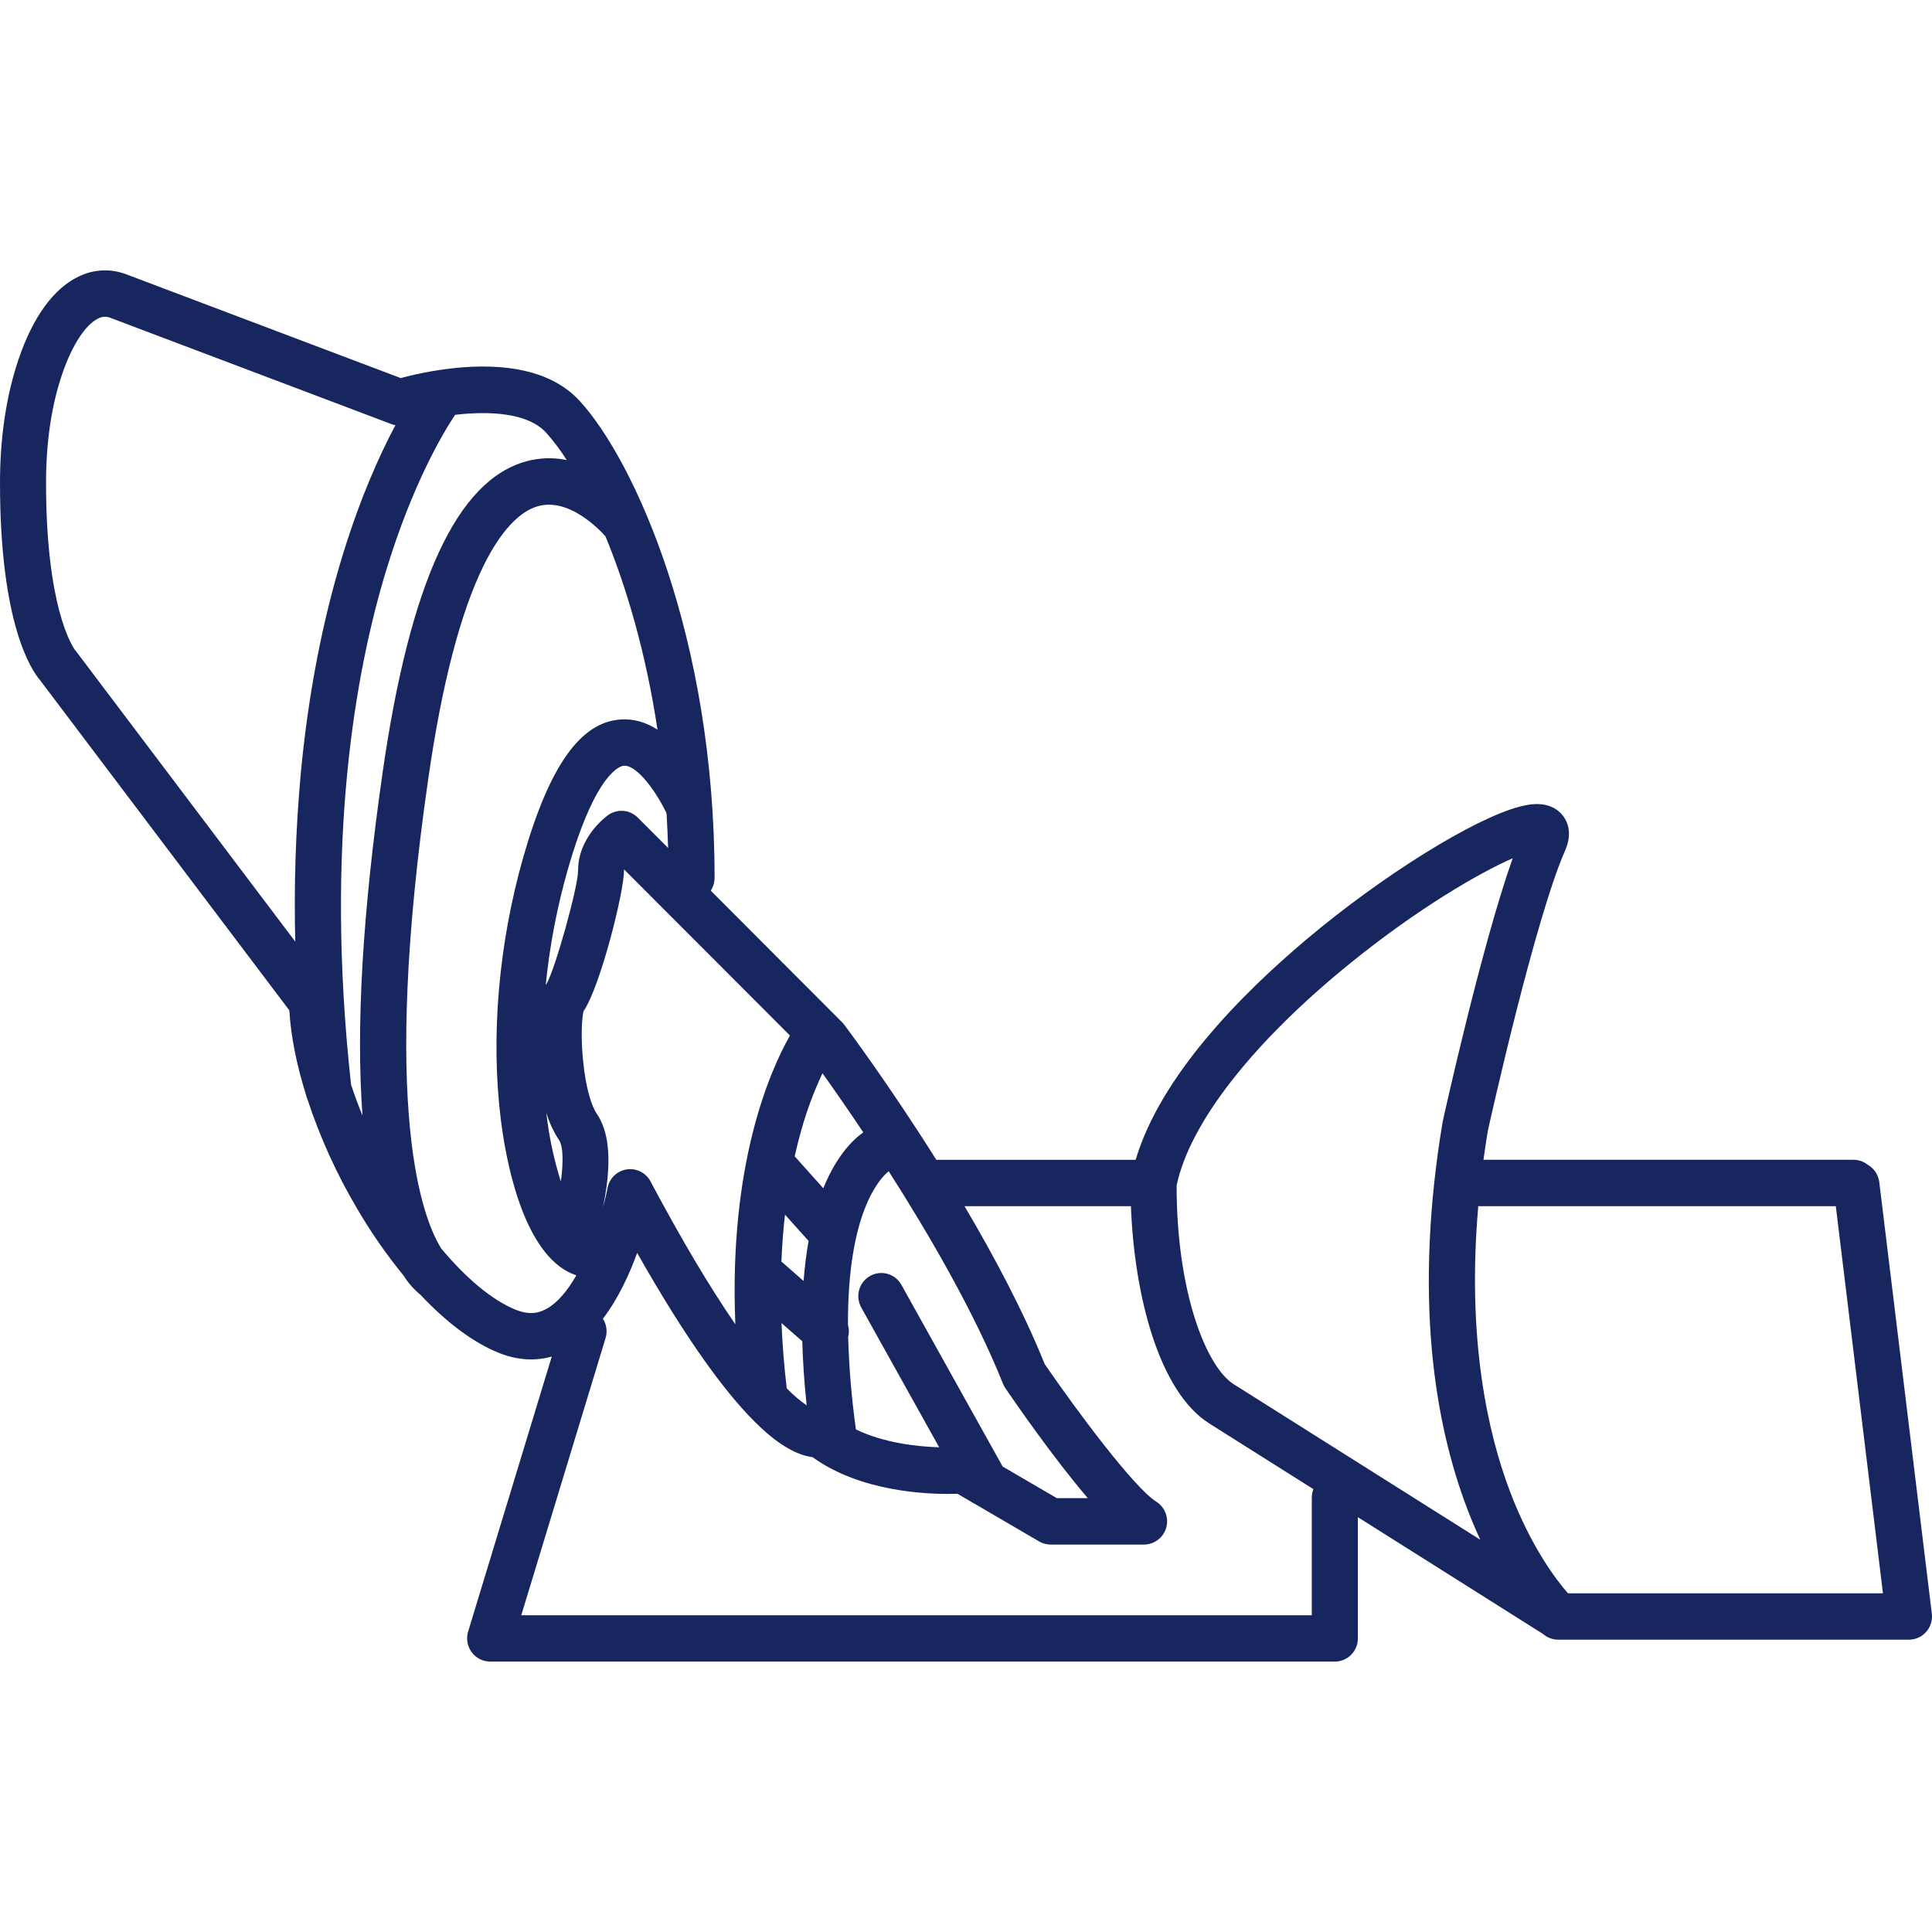
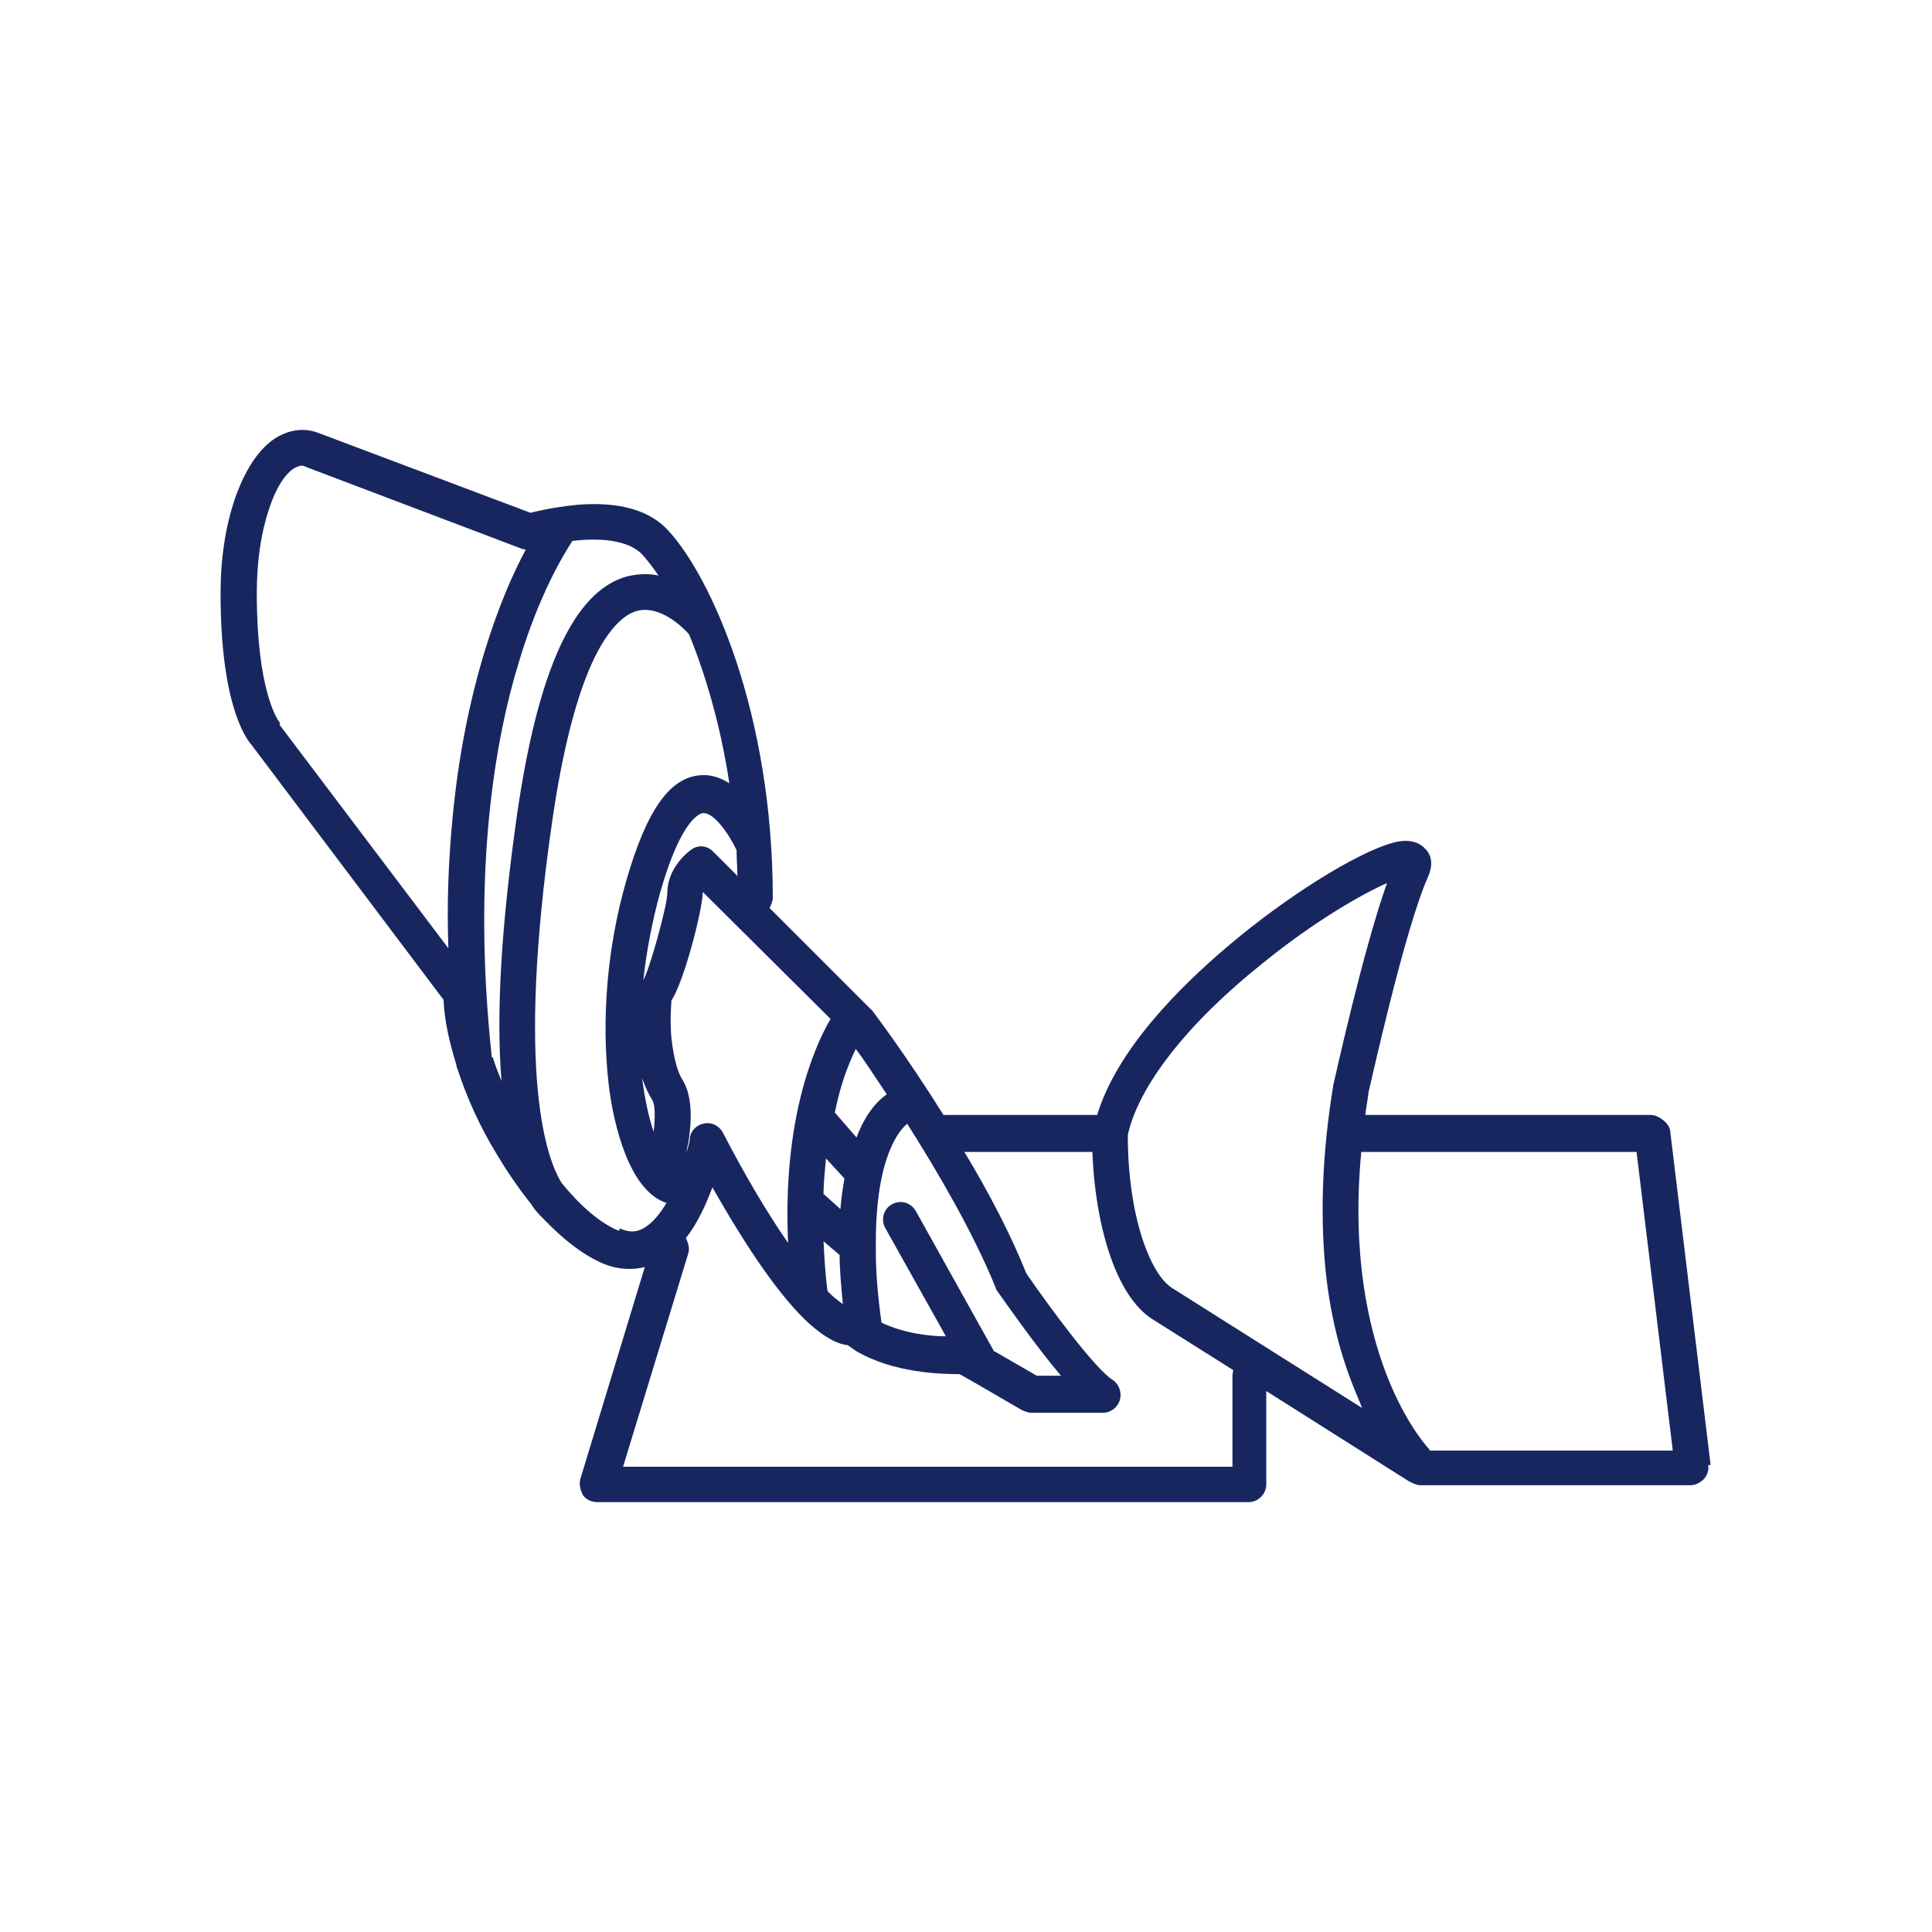
- <svg xmlns="http://www.w3.org/2000/svg" id="Capa_1" data-name="Capa 1" viewBox="0 0 1080 1080">
+ <svg xmlns="http://www.w3.org/2000/svg" id="Capa_1" data-name="Capa 1" viewBox="0 0 24 24">
  <defs>
-     <style>.cls-1{fill:#182660;}</style>
+     <style>
+       .cls-1 {
+         fill: #182660;
+       }
+     </style>
  </defs>
-   <path class="cls-1" d="M1079.9,902l-29.37-241.21a12.93,12.93,0,0,0-6.51-9.72,12.77,12.77,0,0,0-7.9-2.75H829.27c.72-5.3,1.52-10.68,2.44-16.18,1.53-6.9,26.41-118.47,43.19-156.68,4.54-10.34.92-17-1.65-20-7.48-8.84-19.86-5.58-23.93-4.5-25.64,6.76-76.71,38.57-118.8,74-36.7,30.88-81.73,76.47-95.69,123.39H523.41c-26.41-42-49.74-73.21-51.48-75.53a11.13,11.13,0,0,0-1.19-1.37l-73.43-73.58a13,13,0,0,0,2.15-7.18c0-134.93-45-233.2-75.2-266.33-13.63-15-35.83-21.33-66-19A197.72,197.72,0,0,0,224,211.34L70.74,153.4A33.35,33.35,0,0,0,44,154.57c-14,6.63-25.59,22.61-33.61,46.21C3.51,221.12,0,244.39,0,269.93c0,78.86,17.52,104.71,22.54,110.49L161.75,564.81c.83,14.39,4.06,30.49,9.31,47.21a12.06,12.06,0,0,0,.7,2.18,312.33,312.33,0,0,0,27.88,61.46A290.29,290.29,0,0,0,225.57,713a44.27,44.27,0,0,0,9.61,10.93c14.43,15.35,29.3,26.5,43.48,32.26,10.14,4.12,20.27,4.82,29.79,2.12L261.68,912.09a13,13,0,0,0,2,11.5A12.86,12.86,0,0,0,274,928.84H746.18a12.92,12.92,0,0,0,12.88-13V848.11l103.47,65.27a12.83,12.83,0,0,0,8.46,3.2h196.14a12.83,12.83,0,0,0,9.64-4.38A13,13,0,0,0,1079.9,902ZM560.49,819.8,503.9,718.26a12.83,12.83,0,0,0-17.53-5,13,13,0,0,0-4.92,17.64L525,809.05c-12.08-.39-30.87-2.37-46.54-10a471.09,471.09,0,0,1-4.34-51.55,13.13,13.13,0,0,0-.1-6.9c-.25-62.64,17.61-81.69,22.76-85.87,22.42,35.05,48,79,63.93,118.86A13.2,13.2,0,0,0,562,776c5.55,8.14,26.61,38.67,46.08,61.48H590.79ZM449.21,716.07l-11.73-10.29c-.22-.19-.44-.35-.67-.52.38-9.4,1.08-18.14,2-26.27l13.2,14.7C450.8,700.43,449.85,707.87,449.21,716.07Zm-9.43,60c-1.5-12.87-2.44-25-2.91-36.46l11.61,10.17c.29,10.94,1.08,22.86,2.44,35.84A79.08,79.08,0,0,1,439.78,776.08ZM482.58,633c-5.8,4.11-14.95,13-22.35,31.24l-16-17.86c1.2-5.39,2.47-10.32,3.74-14.76a203.09,203.09,0,0,1,11.8-31.66C465.33,607.74,473.33,619.15,482.58,633Zm-41-54.13c-11.46,20.24-34.2,72.27-30.52,161.42-14.35-20.83-30.22-47.55-47.43-79.89a12.85,12.85,0,0,0-24,3.69c-.51,2.7-1.37,6.44-2.55,10.79.41-2,.8-4.06,1.16-6.18,3.62-21.42,2-36.61-4.82-46.42-2.48-3.56-6-13.53-7.53-29.91-1.33-13.8-.52-23.92.29-27.06,9.38-13.72,22.64-66.62,22.64-78.67,0-.22,0-.45,0-.67ZM373.48,474l-17-17A12.81,12.81,0,0,0,340,455.61c-1.72,1.23-16.84,12.58-16.84,31,0,9.22-12.9,55.45-17.65,63.38-.15.19-.29.41-.44.61a367.15,367.15,0,0,1,12.32-64.48c15.92-55.49,29.85-58,31.39-58.07,7.35-.48,18.27,14.8,23.83,26.61Q373.18,464.18,373.48,474ZM312.42,637.16c2.49,3.56,2.54,12.73,1.09,23.31a201.22,201.22,0,0,1-8-37.55c0-.31-.07-.63-.1-.94A55.65,55.65,0,0,0,312.42,637.16ZM42.7,364.3a4.93,4.93,0,0,0-.8-1c-1.63-2.24-16.16-24.16-16.16-93.38,0-22.68,3-43.12,9-60.76,5.47-16.09,13-27.74,20.24-31.16a7.93,7.93,0,0,1,6.67-.35L218.87,237.1a13.69,13.69,0,0,0,2.17.6c-8.58,16.09-19.35,39.81-29.19,71.66-11.67,37.79-19.68,79.45-23.79,123.84a806.84,806.84,0,0,0-3,93.18Zm153.54,242c-14.87-135.49,2.47-231.12,19.67-287.56,14.72-48.28,31.82-76.81,38.5-86.86,18.65-2.15,40.5-1.36,50.9,10a118.62,118.62,0,0,1,11.5,15.3,48.49,48.49,0,0,0-22.72.72c-38.65,10.65-64.88,67.46-80.17,173.68-11.22,78-15,142.31-11.27,192.1C200.28,617.89,198.13,612.07,196.24,606.29ZM288.3,732.16c-13.55-5.51-28-17.92-41.64-34.23-10.38-16.58-34-76.9-7.26-262.61,7.6-52.79,18-92.92,31-119.25,9.23-18.7,19.73-30.15,30.35-33.11,17-4.74,33.64,12.31,37.71,16.85,11.77,28.53,22.62,65.17,29.08,108.06-6.58-4.21-13.41-6.14-20.45-5.69-22.58,1.44-39.9,25.82-54.51,76.75C278.69,527.51,274.2,579.79,280,626.15c2.61,20.88,11.47,71,37.44,84.76a29.81,29.81,0,0,0,4.73,2c-4.74,8.29-10.33,15.27-16.73,18.78C300.14,734.62,294.7,734.76,288.3,732.16Zm445,105v65.78H291.39L338.52,748a13,13,0,0,0-1.5-10.82c8.51-11.1,14.75-24.65,19.16-36.8,26.79,47.34,50.24,80.37,69.89,98.38,12.23,11.2,21.52,15,28.13,15.78,1.88,1.37,3.81,2.64,5.79,3.83l.17.1c27.48,16.53,62.94,17,75.05,16.55l9.34,5.46.06,0,36.26,21.2a12.86,12.86,0,0,0,6.46,1.75h52.22a13,13,0,0,0,6.8-24C634,831.7,601.93,788.67,584,762.53c-11.82-29.31-28.21-60.15-44.81-88.25h93C634.08,724,647.78,777.92,676,795.73l58.18,36.7A13.19,13.19,0,0,0,733.31,837.14Zm-43.63-63.37c-15.56-9.82-32-52-31.93-111.13,7.36-35,42.77-80.28,97.41-124.49,37.35-30.22,71.61-50.16,90.46-58.4C828.18,528.86,807.47,622.5,806.5,626.9c0,.22-.09.44-.13.66-7.63,45.88-9.57,89.27-5.77,129,3.07,32.05,9.86,61.8,20.2,88.43,2.18,5.62,4.43,10.86,6.7,15.74ZM876.5,890.66c-6.25-7.12-20.49-25.51-32.4-56.89-12.34-32.51-24.24-85-17.74-159.49h199.87l26.35,216.38Z" transform="translate(0 0)" />
+   <path class="cls-1" d="M21.25,18.2l-.5-4.13c0-.07-.05-.13-.11-.17-.04-.03-.09-.05-.14-.05h-3.54c.01-.09.03-.18.04-.28.03-.12.45-2.03.74-2.68.08-.18.02-.29-.03-.34-.13-.15-.34-.1-.41-.08-.44.12-1.31.66-2.03,1.27-.63.53-1.4,1.31-1.64,2.11h-1.91c-.45-.72-.85-1.25-.88-1.29,0,0-.01-.02-.02-.02l-1.26-1.26s.04-.08.04-.12c0-2.31-.77-3.99-1.29-4.56-.23-.26-.61-.37-1.13-.33-.2.02-.39.05-.59.1l-2.63-.99c-.15-.06-.31-.05-.46.02-.24.11-.44.39-.58.79-.12.35-.18.75-.18,1.18,0,1.35.3,1.79.39,1.89l2.38,3.16c.01.25.07.52.16.81,0,.01,0,.03.01.04.12.37.28.72.48,1.05.13.22.28.44.44.64.04.07.1.13.16.19.25.26.5.45.74.55.17.07.35.08.51.04l-.8,2.63c-.02.07,0,.14.03.2.04.06.11.09.18.09h8.09c.12,0,.22-.1.22-.22h0v-1.16l1.77,1.12s.09.05.14.05h3.36c.06,0,.12-.03.17-.08.04-.05.06-.11.05-.17ZM12.35,16.79l-.97-1.74c-.06-.11-.19-.15-.3-.09,0,0,0,0,0,0-.11.06-.14.2-.08.3l.75,1.34c-.21,0-.53-.04-.8-.17-.04-.29-.07-.59-.07-.88,0-.04,0-.08,0-.12,0-1.07.3-1.4.39-1.47.38.6.82,1.35,1.1,2.04,0,.01.01.03.02.04.1.14.46.66.79,1.05h-.3l-.52-.3ZM10.44,15.02l-.2-.18s0,0-.01,0c0-.16.02-.31.03-.45l.23.25c-.02.12-.04.24-.05.38ZM10.28,16.04c-.03-.22-.04-.43-.05-.62l.2.17c0,.19.02.39.04.61-.07-.05-.13-.1-.19-.16h0ZM11.02,13.59c-.1.07-.26.22-.38.54l-.27-.31c.02-.09.04-.18.06-.25.05-.19.12-.37.2-.54.1.13.23.33.39.57ZM10.31,12.67c-.2.35-.59,1.24-.52,2.77-.25-.36-.52-.81-.81-1.37-.06-.11-.19-.15-.3-.09-.06.03-.1.09-.11.15,0,.05-.02.11-.04.18,0-.03.01-.07.02-.11.06-.37.03-.63-.08-.8-.04-.06-.1-.23-.13-.51-.02-.24,0-.41,0-.46.16-.24.39-1.14.39-1.35h0s1.59,1.58,1.59,1.58ZM9.15,10.87l-.29-.29c-.08-.08-.19-.09-.28-.02-.03.02-.29.22-.29.53,0,.16-.22.95-.3,1.09,0,0,0,0,0,.01.04-.37.11-.74.21-1.1.27-.95.51-.99.54-.99.13,0,.31.25.41.46,0,.11.01.22.01.33ZM8.1,13.66c.04.06.04.22.02.4-.07-.21-.11-.42-.14-.64,0,0,0-.01,0-.02.03.09.07.18.12.26ZM3.48,8.99s0-.01-.01-.02c-.03-.04-.28-.41-.28-1.6,0-.39.05-.74.15-1.04.09-.28.22-.48.35-.53.04-.02.08-.02.11,0l2.69,1.02s.02,0,.04.01c-.15.28-.33.68-.5,1.23-.2.65-.34,1.36-.41,2.12-.05.53-.07,1.06-.05,1.6l-2.1-2.78ZM6.11,13.14c-.25-2.32.04-3.96.34-4.93.25-.83.55-1.32.66-1.49.32-.04.69-.02.87.17.07.08.14.17.2.26-.13-.03-.26-.02-.39.01-.66.18-1.11,1.16-1.37,2.98-.19,1.34-.26,2.44-.19,3.29-.04-.1-.08-.2-.11-.3h0ZM7.69,15.29c-.23-.09-.48-.31-.71-.59-.18-.28-.58-1.32-.12-4.5.13-.9.31-1.59.53-2.04.16-.32.34-.52.52-.57.29-.08.58.21.65.29.2.49.39,1.12.5,1.85-.11-.07-.23-.11-.35-.1-.39.02-.68.44-.93,1.31-.24.83-.31,1.73-.22,2.52.04.36.2,1.22.64,1.45.03.01.05.03.08.03-.08.14-.18.26-.29.32-.09.05-.18.05-.29,0ZM15.31,17.09v1.13h-7.57l.81-2.65c.02-.06,0-.13-.03-.19.15-.19.25-.42.33-.63.46.81.86,1.38,1.2,1.69.21.19.37.26.48.27.03.02.07.05.1.07h0c.47.28,1.08.29,1.29.29l.16.09h0l.62.36s.07.03.11.03h.89c.12,0,.22-.1.22-.22,0-.08-.04-.15-.1-.19-.21-.13-.76-.87-1.07-1.32-.2-.5-.48-1.03-.77-1.51h1.59c.03.85.27,1.78.75,2.08l1,.63s-.01.05-.01.08h0ZM14.56,16c-.27-.17-.55-.89-.55-1.9.13-.6.73-1.38,1.67-2.13.64-.52,1.23-.86,1.55-1-.3.84-.65,2.44-.67,2.52,0,0,0,0,0,.01-.13.79-.16,1.53-.1,2.21.05.55.17,1.06.35,1.51.04.1.08.19.11.27l-2.36-1.49ZM17.76,18.01c-.11-.12-.35-.44-.55-.97-.21-.56-.42-1.46-.3-2.73h3.42l.45,3.71h-3.02Z" />
</svg>
